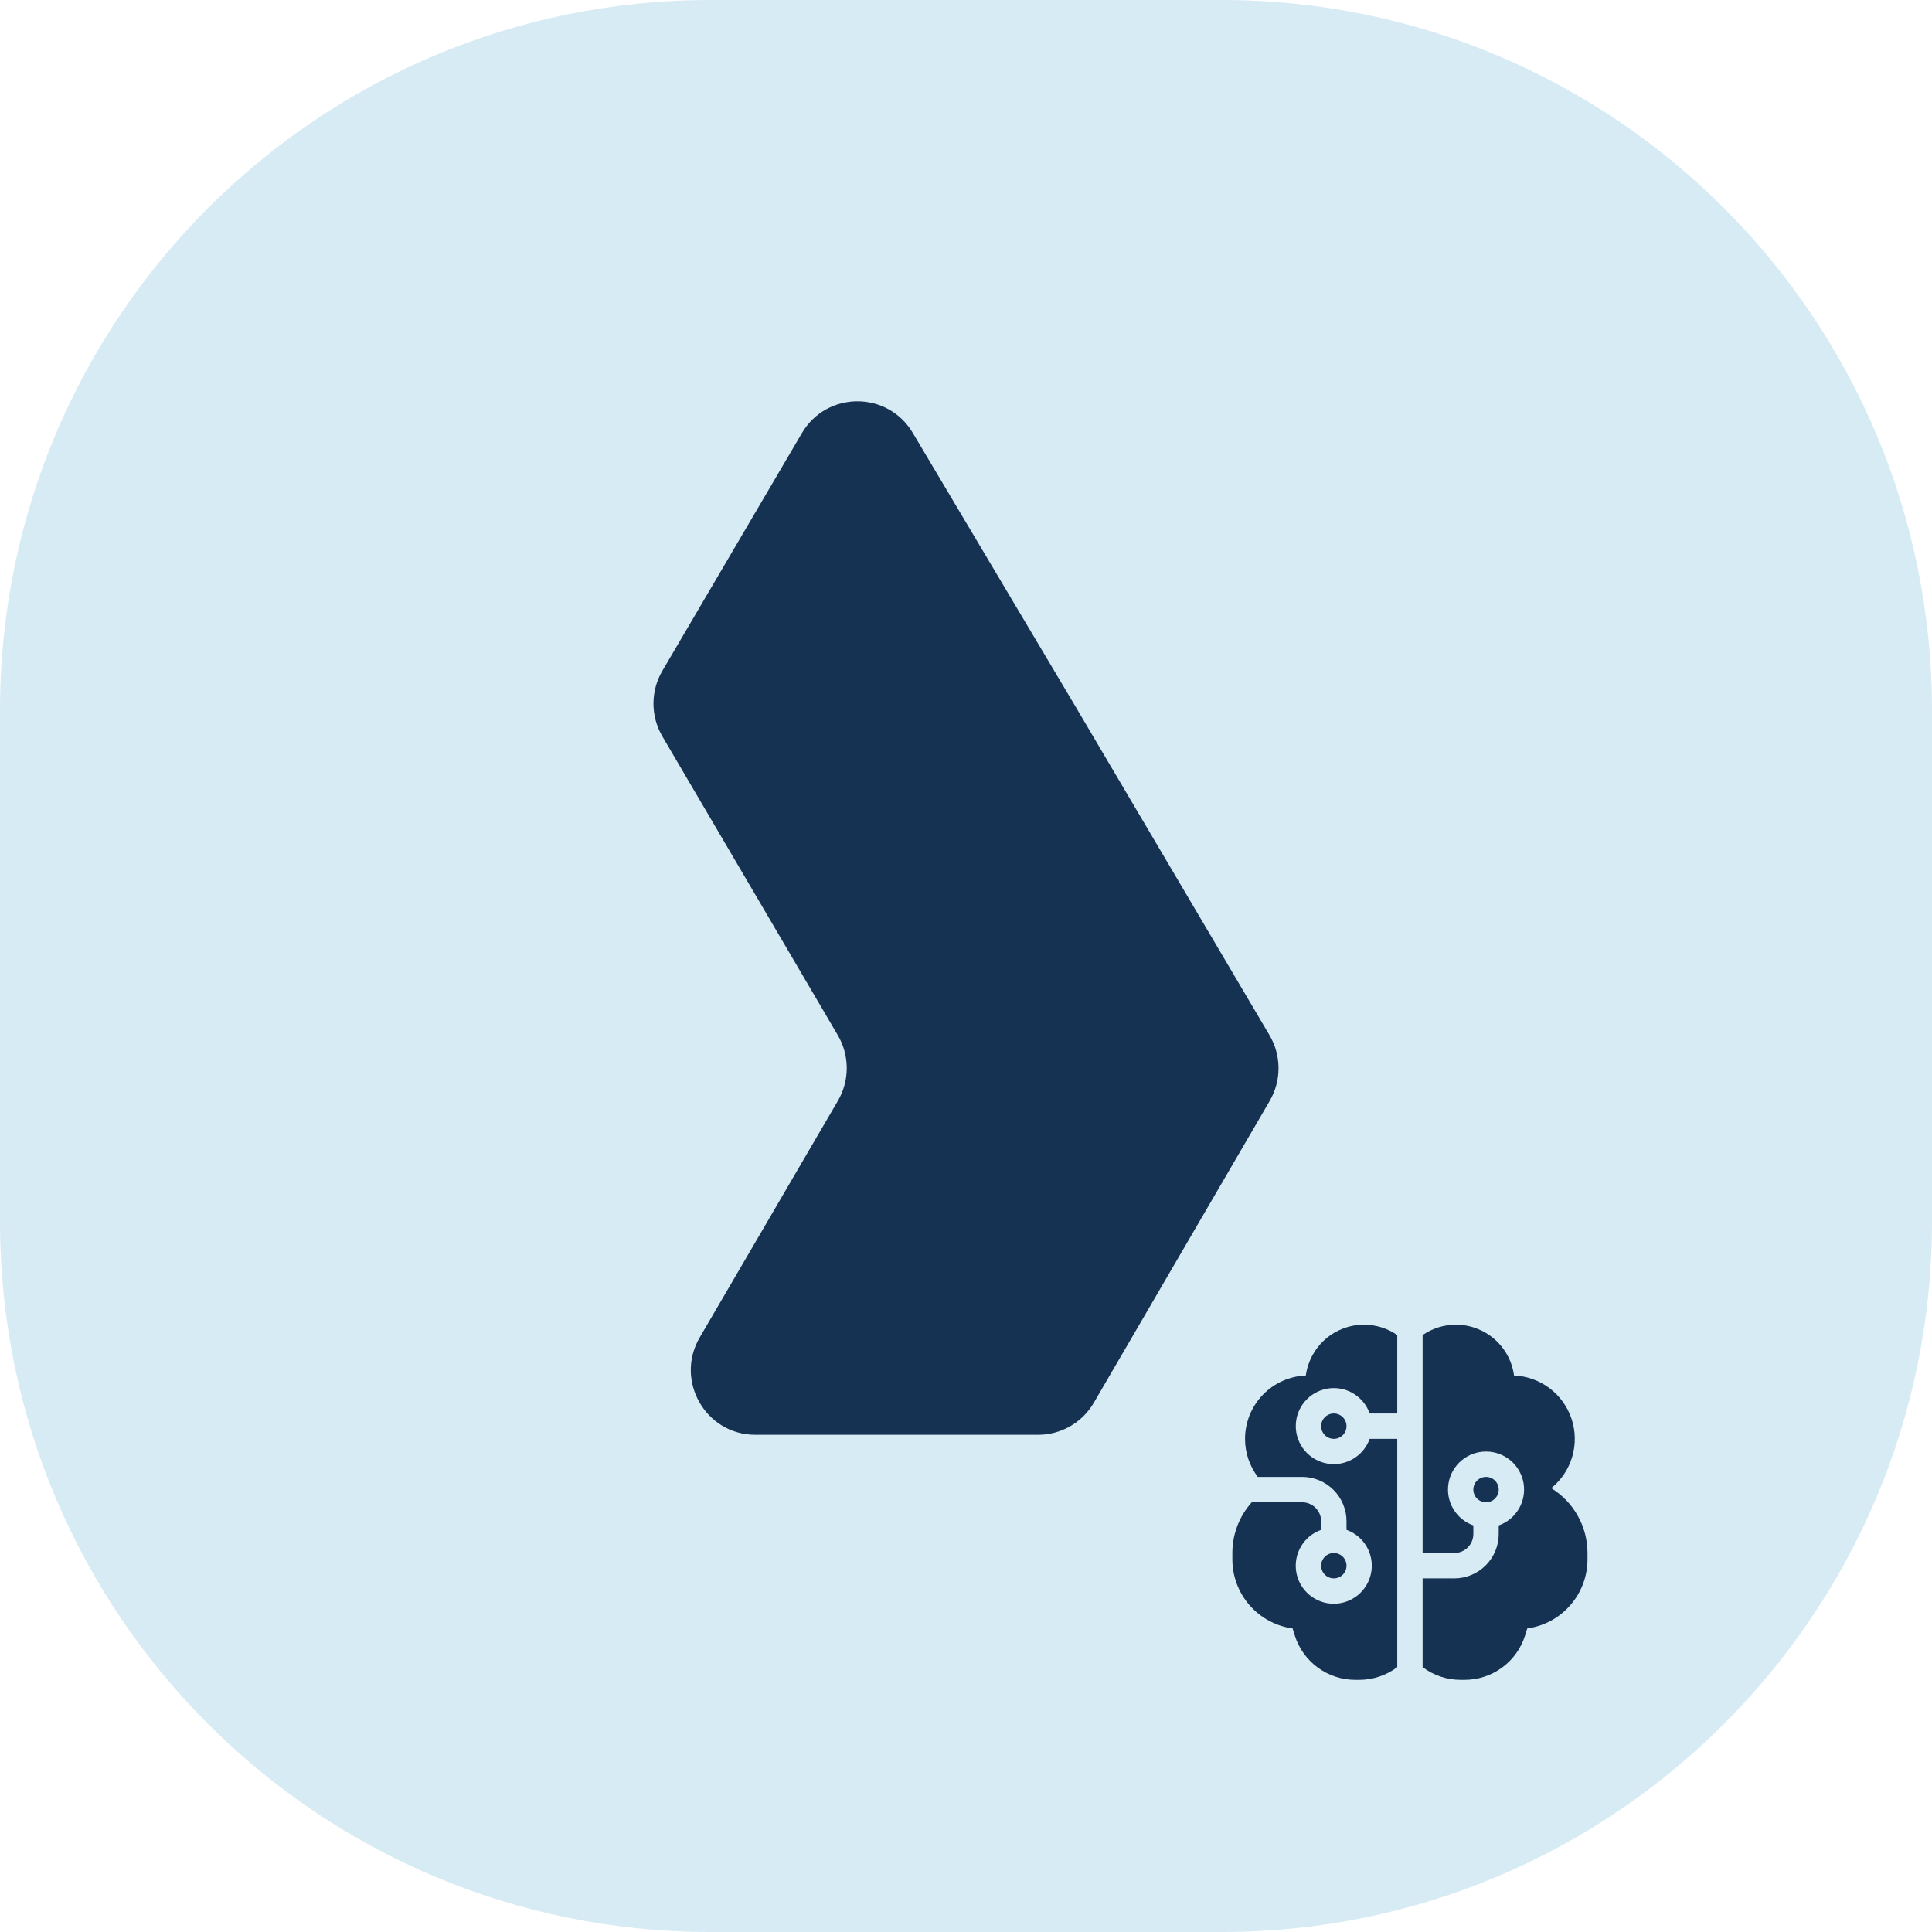
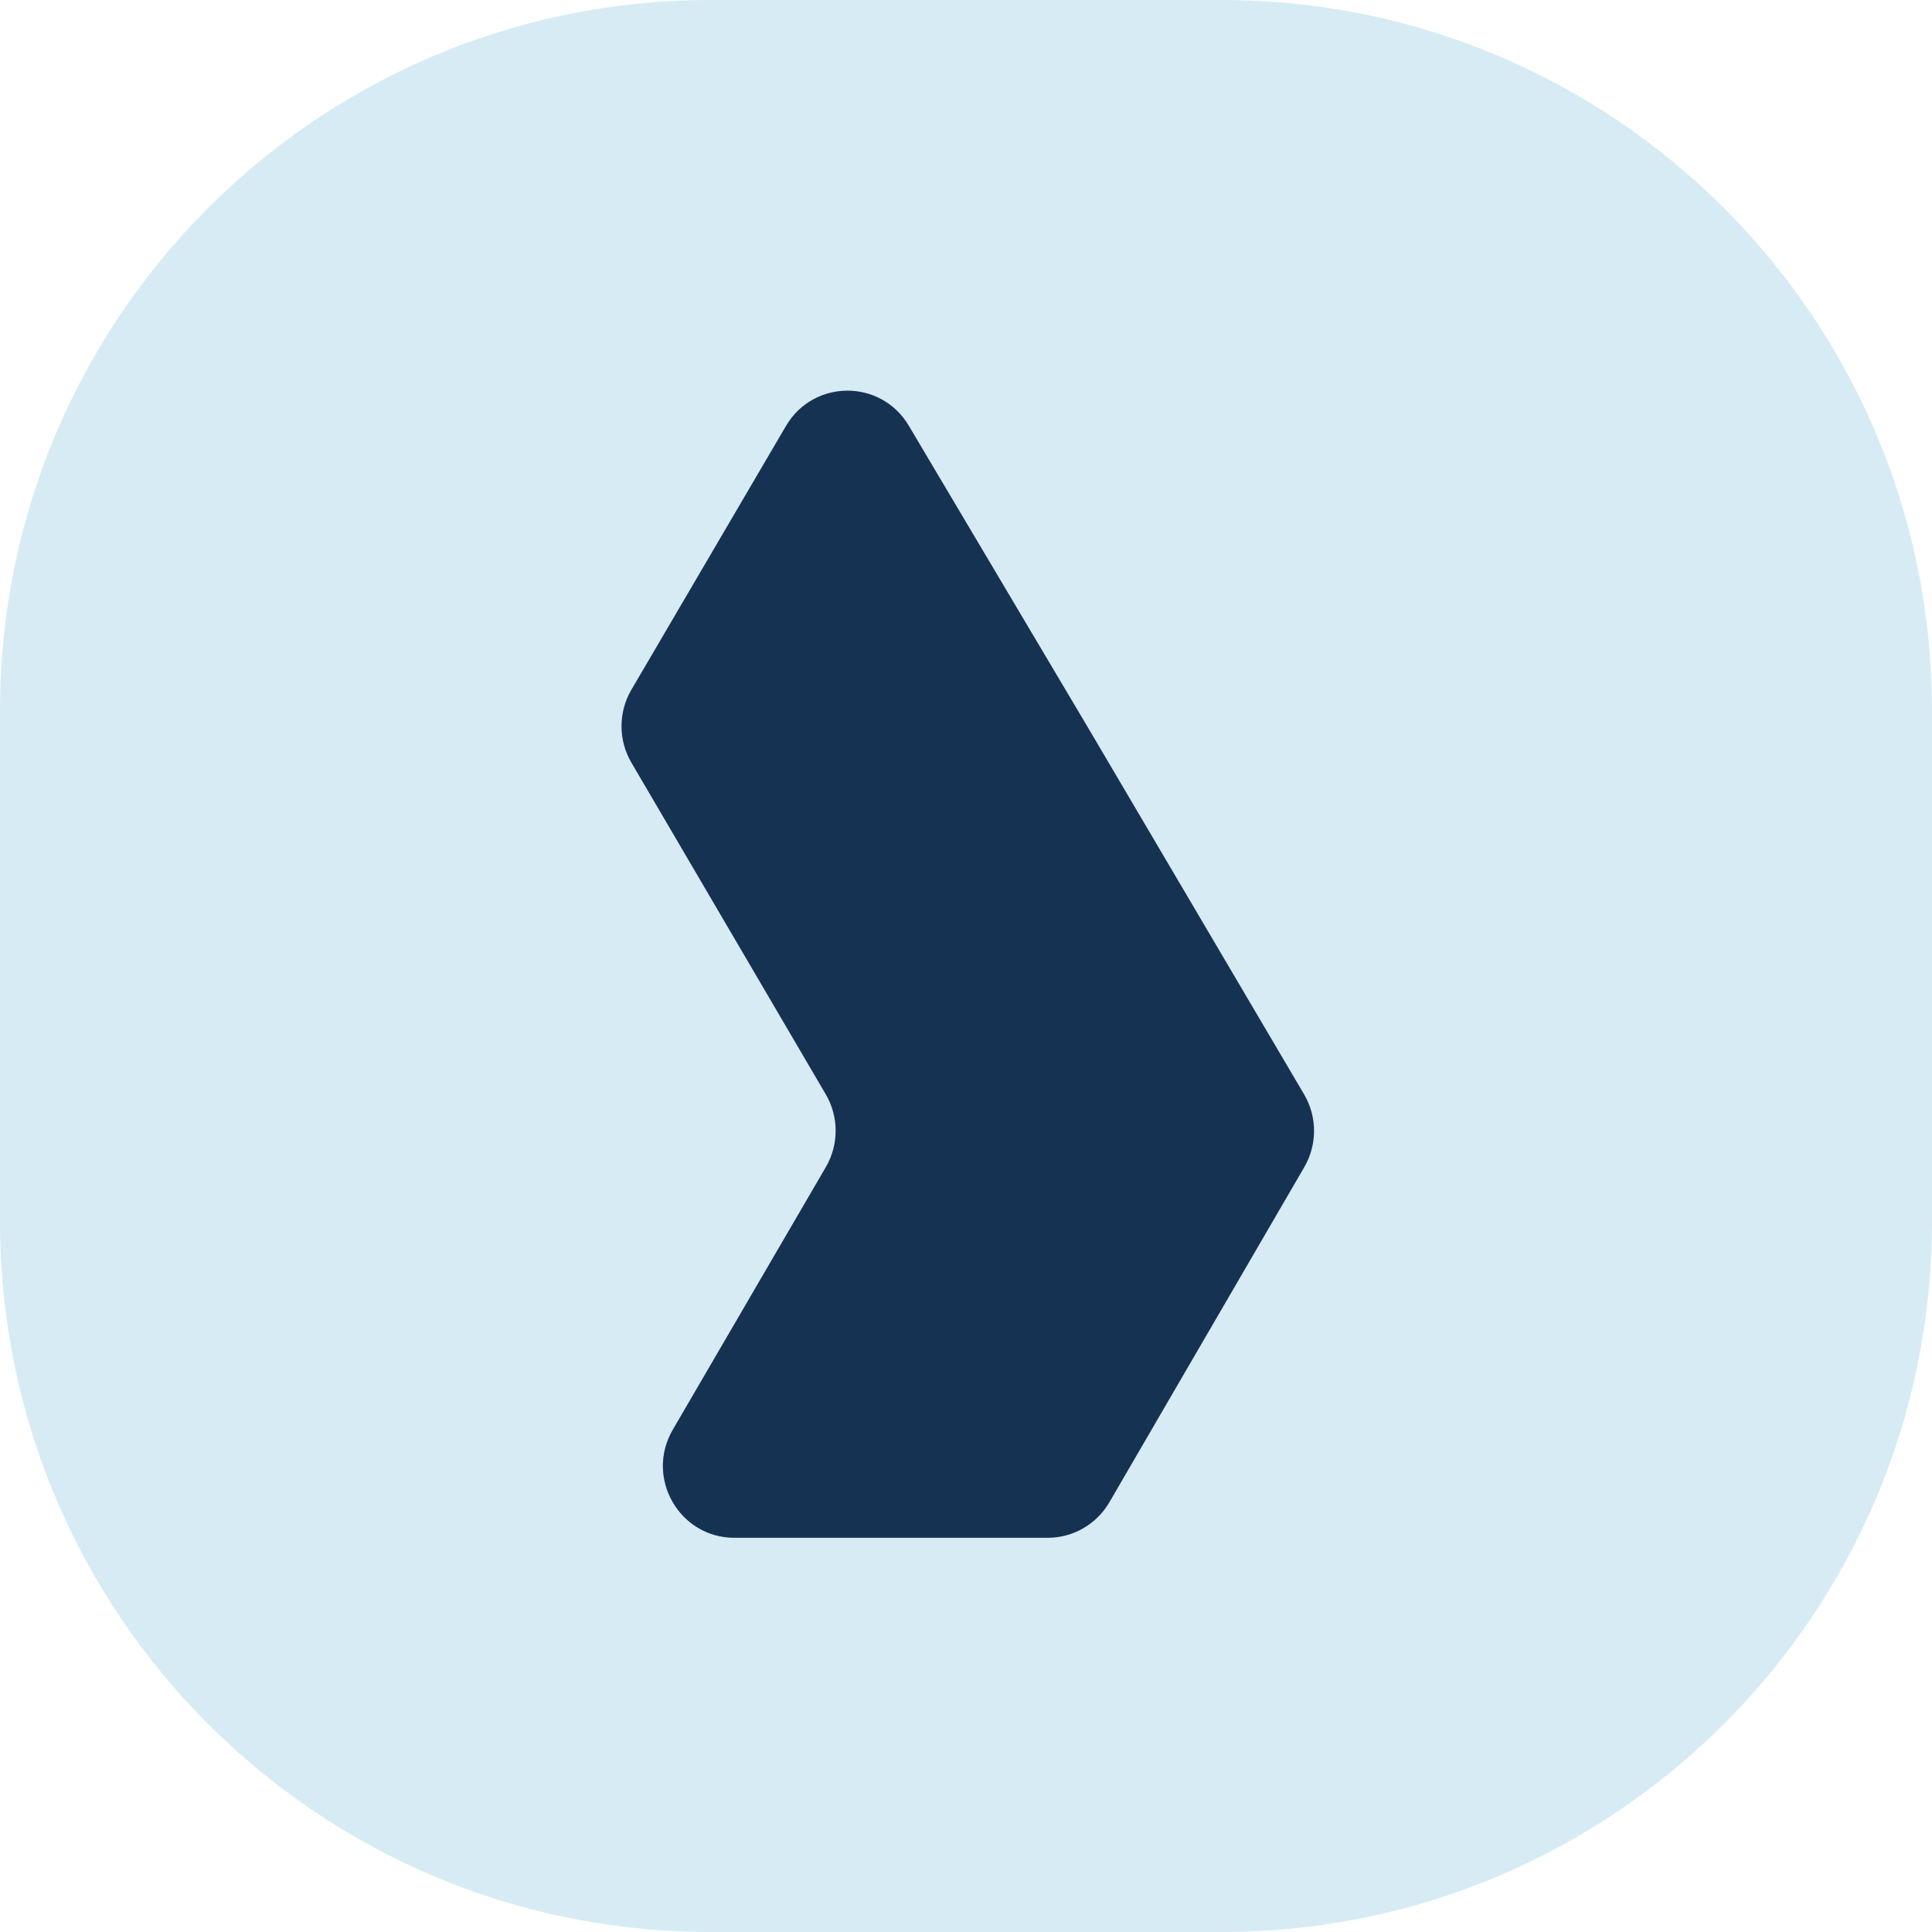
<svg xmlns="http://www.w3.org/2000/svg" width="544" height="544" viewBox="0 0 544 544" fill="none">
  <rect width="544" height="544" rx="200" fill="#D7EBF4" />
-   <path d="M384.054 373C387.536 373 390.768 374.082 393.429 375.921V398H385.664C384.825 395.615 383.168 393.604 380.988 392.323C378.808 391.042 376.245 390.574 373.753 391.001C371.261 391.429 369 392.725 367.372 394.66C365.744 396.594 364.853 399.043 364.857 401.571C364.863 404.095 365.759 406.535 367.387 408.462C369.016 410.389 371.272 411.68 373.759 412.107C376.246 412.534 378.803 412.069 380.981 410.795C383.159 409.521 384.818 407.52 385.664 405.143H393.429V469.425C390.342 471.751 386.58 473.007 382.714 473H381.607C377.802 473 374.096 471.784 371.03 469.529C367.964 467.275 365.699 464.1 364.564 460.468L363.961 458.525C359.261 457.877 354.955 455.55 351.837 451.975C348.719 448.399 347.001 443.815 347 439.071V437.286C346.994 432.011 348.943 426.921 352.471 423H366.643C368.064 423 369.426 423.564 370.431 424.569C371.436 425.574 372 426.936 372 428.357V430.764C369.615 431.604 367.604 433.26 366.323 435.44C365.042 437.62 364.574 440.183 365.001 442.676C365.429 445.168 366.725 447.428 368.66 449.056C370.594 450.684 373.043 451.575 375.571 451.571C378.095 451.566 380.535 450.67 382.462 449.041C384.389 447.413 385.68 445.156 386.107 442.67C386.534 440.183 386.069 437.625 384.795 435.447C383.521 433.269 381.52 431.611 379.143 430.764V428.357C379.143 425.042 377.826 421.863 375.482 419.518C373.137 417.174 369.958 415.857 366.643 415.857H354.157C351.827 412.772 350.568 409.01 350.571 405.143C350.572 400.535 352.354 396.106 355.544 392.782C358.734 389.457 363.086 387.494 367.689 387.304C368.224 383.343 370.178 379.711 373.187 377.08C376.196 374.45 380.057 373 384.054 373ZM409.946 373C413.943 373 417.804 374.45 420.813 377.08C423.822 379.711 425.776 383.343 426.311 387.304C429.936 387.456 433.428 388.708 436.324 390.895C439.219 393.081 441.38 396.098 442.518 399.543C443.656 402.988 443.718 406.698 442.695 410.179C441.673 413.66 439.614 416.747 436.793 419.029C439.912 420.946 442.488 423.631 444.275 426.827C446.062 430.023 447 433.624 447 437.286V439.071C446.999 443.815 445.281 448.399 442.163 451.975C439.045 455.55 434.739 457.877 430.039 458.525L429.436 460.468C428.301 464.1 426.036 467.275 422.97 469.529C419.904 471.784 416.198 473 412.393 473H411.286C407.42 473.007 403.658 471.751 400.571 469.425V444.429H409.5C412.815 444.429 415.995 443.112 418.339 440.767C420.683 438.423 422 435.244 422 431.929V429.518C424.383 428.677 426.391 427.02 427.67 424.841C428.949 422.661 429.416 420.1 428.988 417.61C428.561 415.119 427.266 412.861 425.334 411.233C423.401 409.605 420.955 408.713 418.429 408.714C415.902 408.713 413.456 409.605 411.523 411.233C409.591 412.861 408.296 415.119 407.869 417.61C407.441 420.1 407.908 422.661 409.187 424.841C410.466 427.02 412.474 428.677 414.857 429.518V431.929C414.857 433.349 414.293 434.712 413.288 435.717C412.283 436.721 410.921 437.286 409.5 437.286H400.571V375.921C403.326 374.015 406.597 372.995 409.946 373ZM375.571 437.286C376.519 437.286 377.427 437.662 378.097 438.332C378.767 439.002 379.143 439.91 379.143 440.857C379.143 441.804 378.767 442.713 378.097 443.383C377.427 444.052 376.519 444.429 375.571 444.429C374.624 444.429 373.716 444.052 373.046 443.383C372.376 442.713 372 441.804 372 440.857C372 439.91 372.376 439.002 373.046 438.332C373.716 437.662 374.624 437.286 375.571 437.286ZM418.429 415.857C419.376 415.857 420.284 416.233 420.954 416.903C421.624 417.573 422 418.481 422 419.429C422 420.376 421.624 421.284 420.954 421.954C420.284 422.624 419.376 423 418.429 423C417.481 423 416.573 422.624 415.903 421.954C415.233 421.284 414.857 420.376 414.857 419.429C414.857 418.481 415.233 417.573 415.903 416.903C416.573 416.233 417.481 415.857 418.429 415.857ZM375.571 398C376.519 398 377.427 398.376 378.097 399.046C378.767 399.716 379.143 400.624 379.143 401.571C379.143 402.519 378.767 403.427 378.097 404.097C377.427 404.767 376.519 405.143 375.571 405.143C374.624 405.143 373.716 404.767 373.046 404.097C372.376 403.427 372 402.519 372 401.571C372 400.624 372.376 399.716 373.046 399.046C373.716 398.376 374.624 398 375.571 398Z" fill="#163252" />
-   <path d="M357.52 309.973C360.844 304.262 360.826 297.194 357.468 291.502L302.737 198.783L257.004 121.878C249.942 110.002 232.782 110.05 225.788 121.966L186.511 188.872C183.163 194.575 183.163 201.652 186.511 207.355L235.911 291.506C239.251 297.194 239.26 304.253 235.933 309.952L197.027 376.59C189.941 388.727 198.664 404 212.684 404H292.326C298.773 404 304.737 400.568 307.99 394.981L357.52 309.973Z" fill="#163252" />
+   <path d="M367.252 328.634C370.936 322.294 370.915 314.449 367.194 308.131L306.555 205.216L255.885 119.854C248.061 106.672 229.049 106.726 221.299 119.952L177.782 194.215C174.073 200.545 174.073 208.401 177.782 214.731L232.515 308.135C236.216 314.449 236.225 322.285 232.539 328.609L189.433 402.576C181.582 416.047 191.247 433 206.781 433H295.02C302.163 433 308.771 429.19 312.375 422.989L367.252 328.634Z" fill="#163252" />
</svg>
